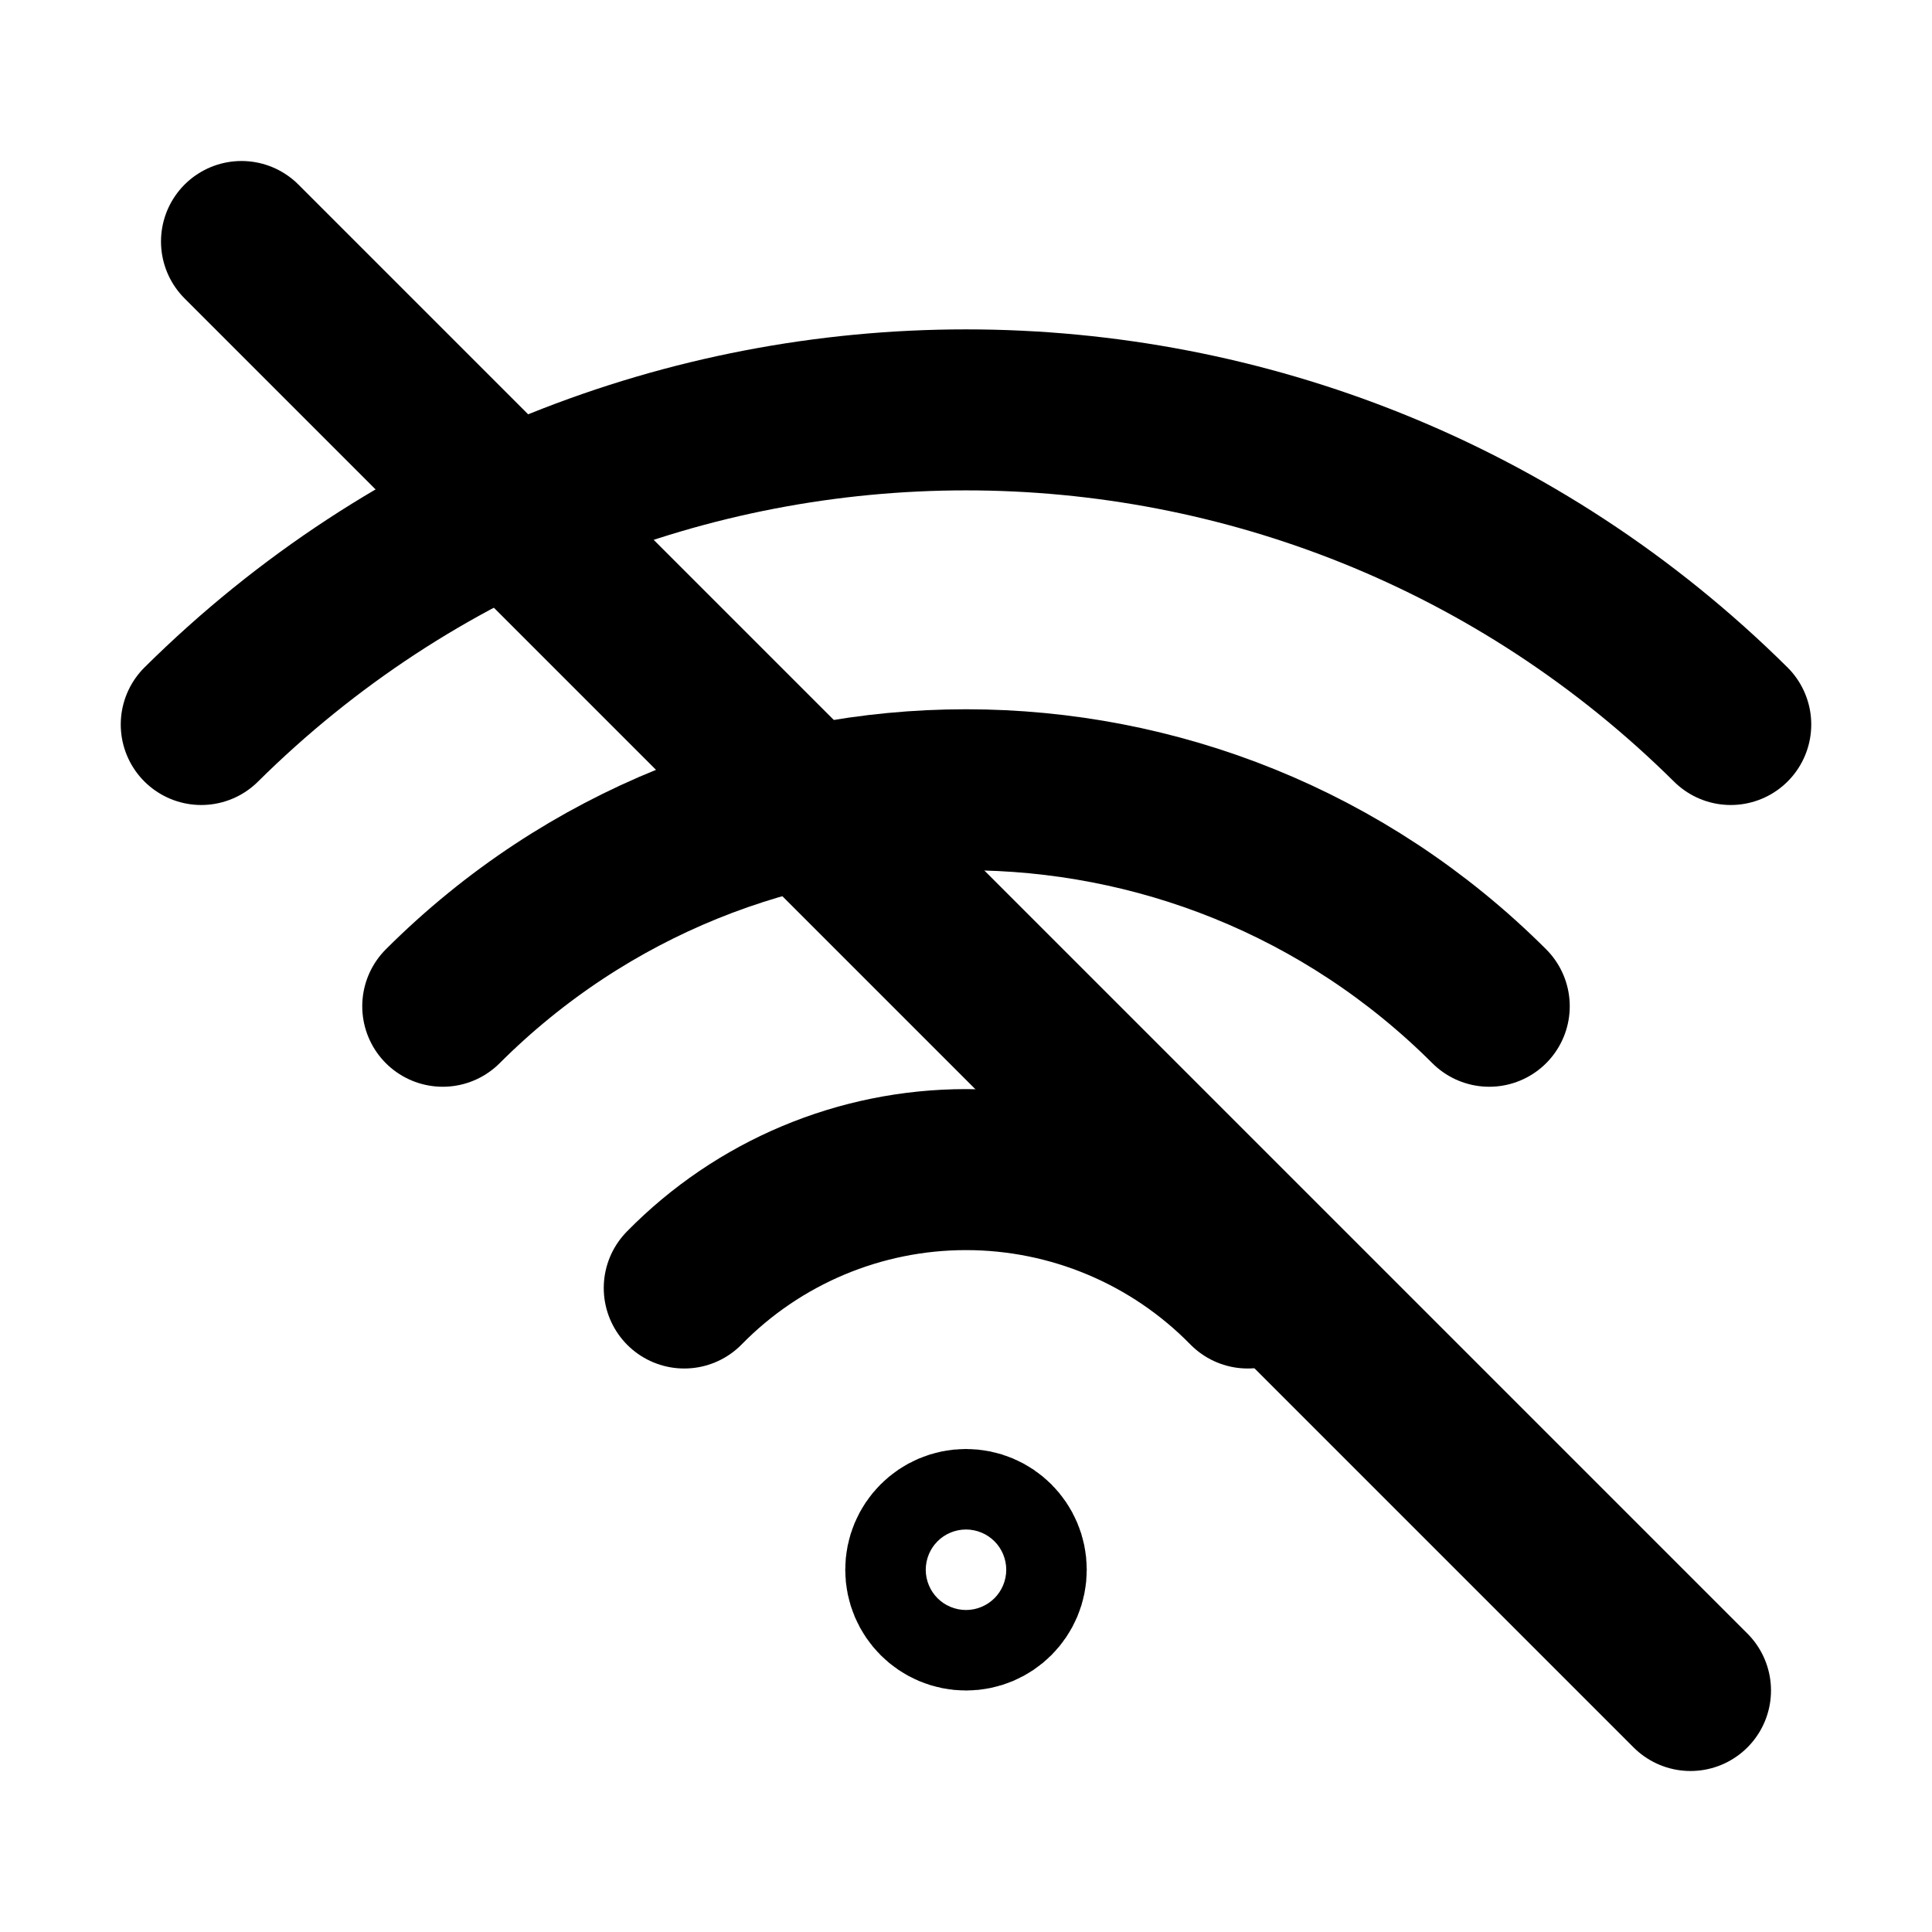
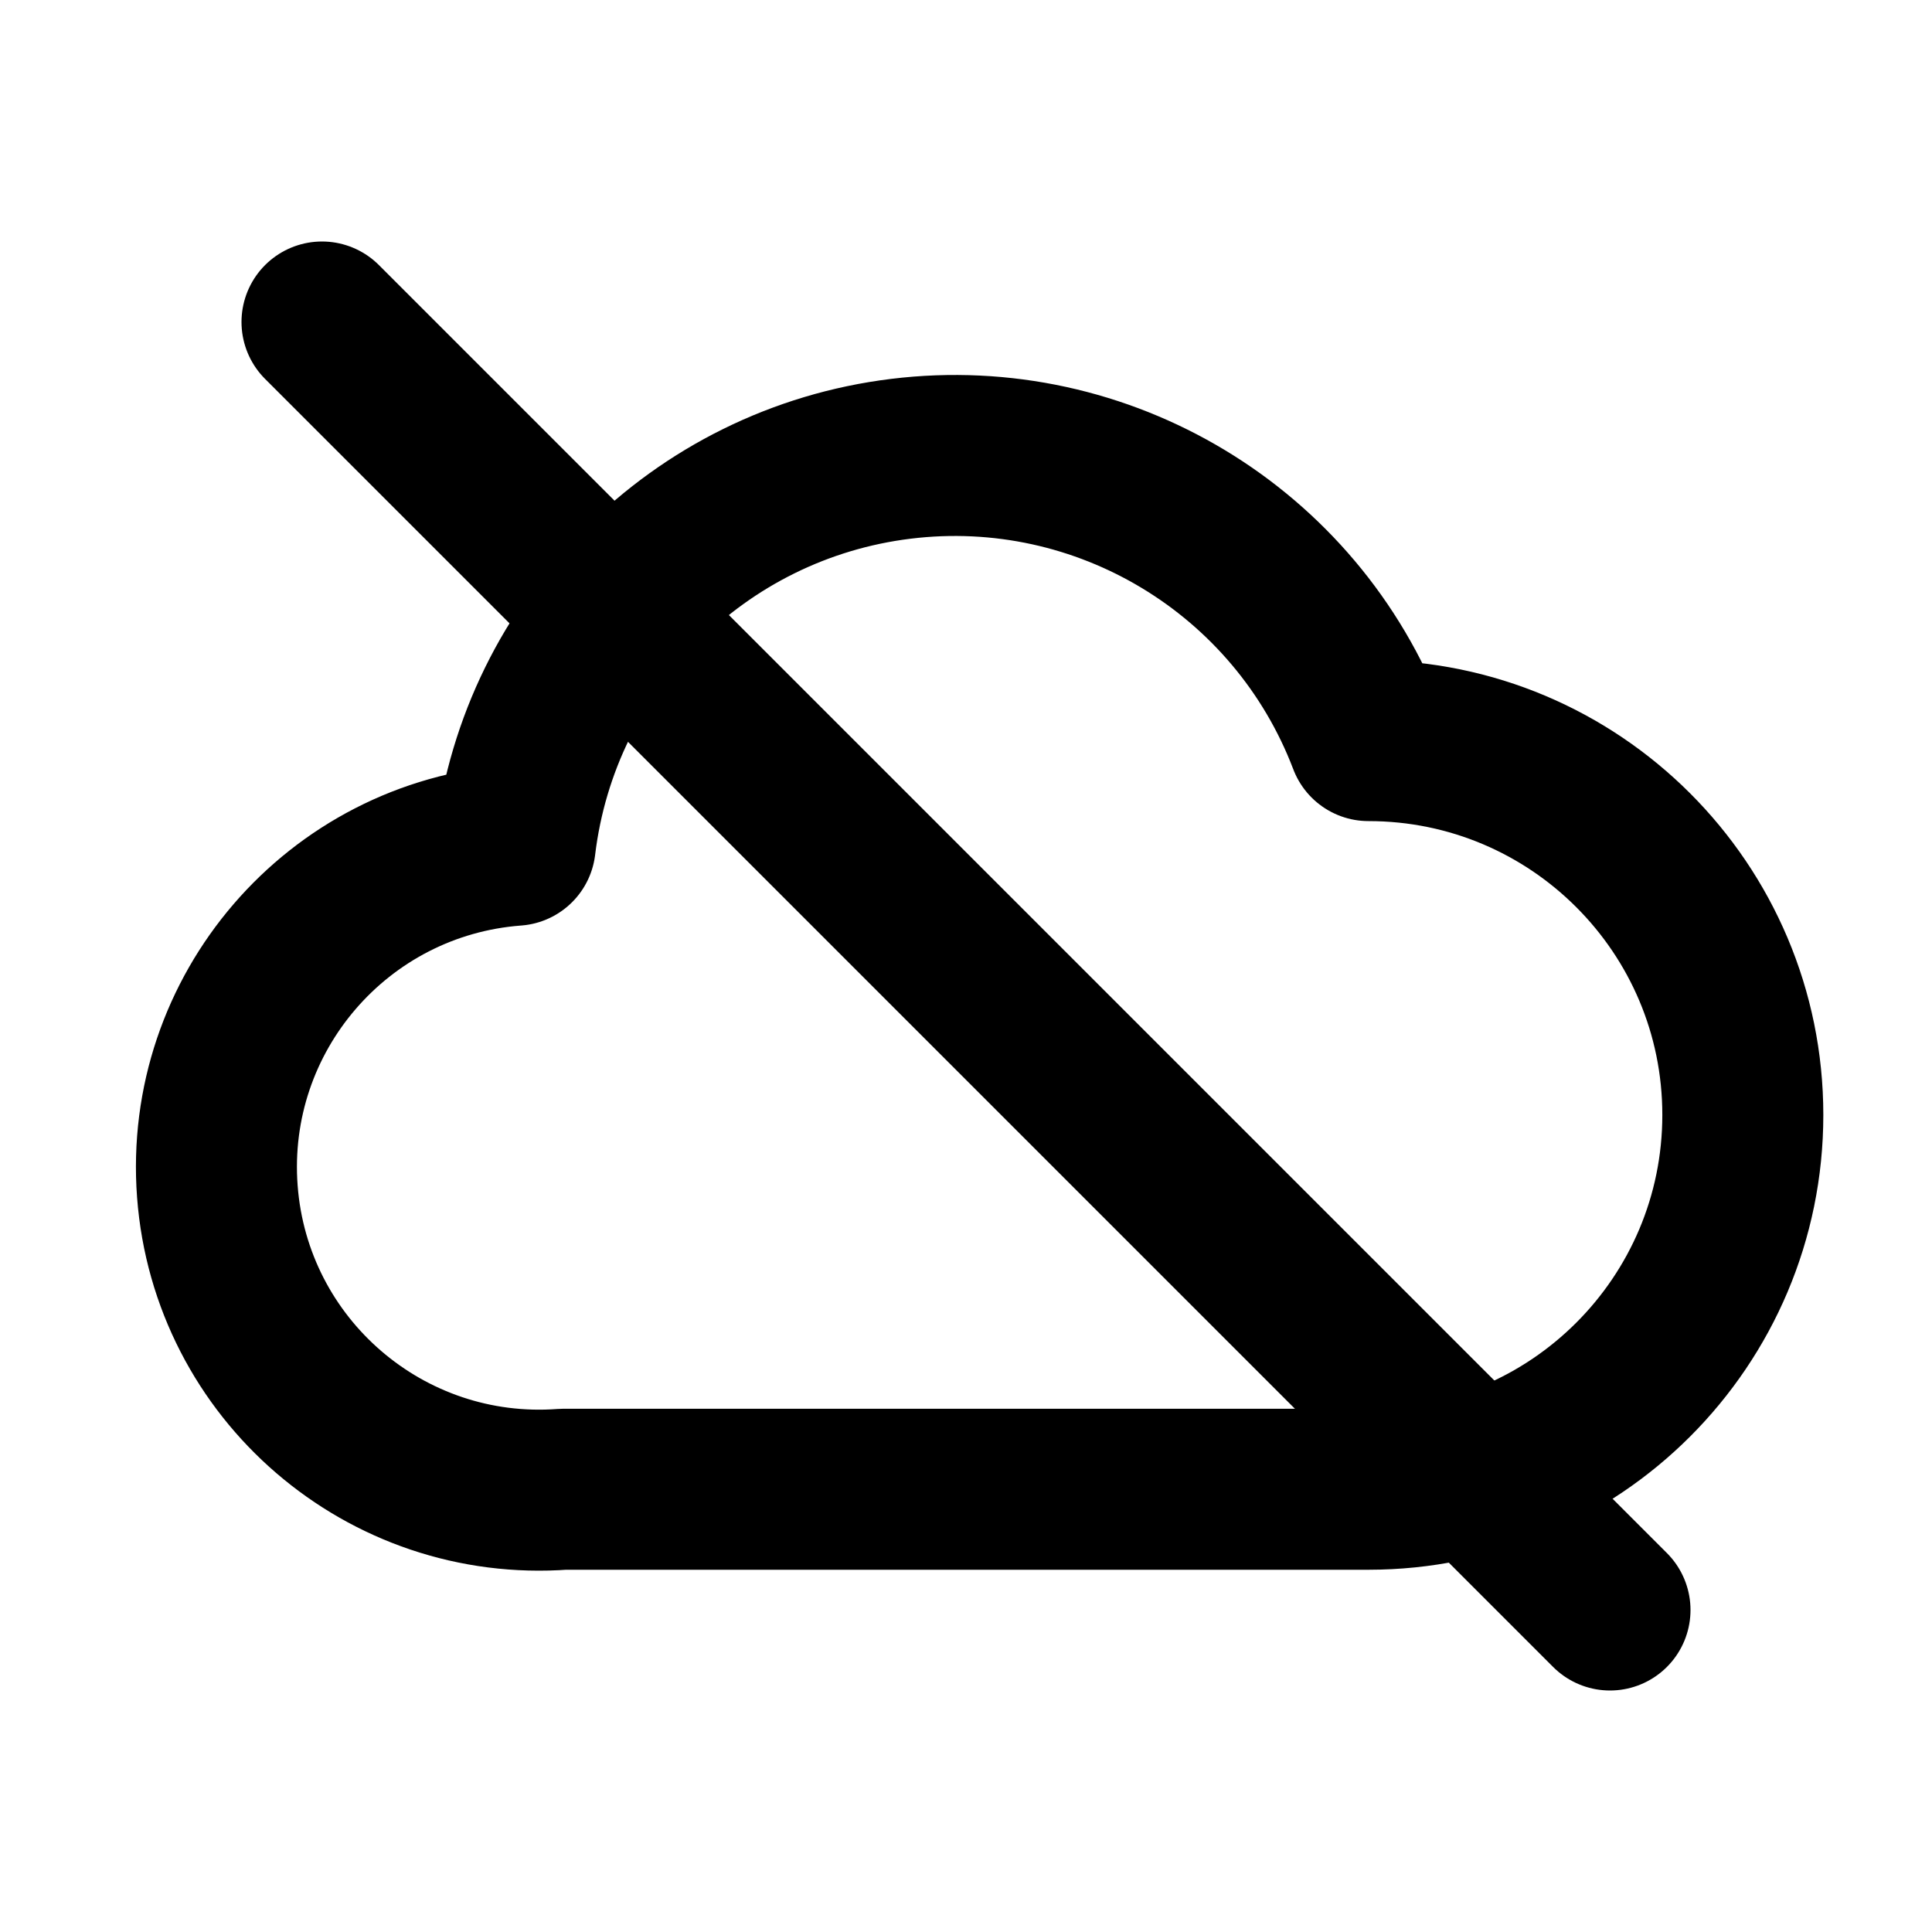
<svg xmlns="http://www.w3.org/2000/svg" viewBox="0 0 24 24" fill="none" stroke="currentColor" stroke-width="2" stroke-linecap="round" stroke-linejoin="round">
-   <path d="M2.5 9a13.5 13.5 0 0 1 19 0" />
-   <path d="M5.5 12.5a9.2 9.2 0 0 1 13 0" />
-   <path d="M8.5 16a4.9 4.9 0 0 1 7 0" />
-   <circle cx="12" cy="19.5" r=".5" />
-   <path d="M3 3 21 21" />
+   <path d="M7 18.5a4 4 0 0 1-.6-8 5.5 5.5 0 0 1 10.6-1.3A4.5 4.5 0 0 1 17 18.5Z" />
+   <path d="M4 4 20 20" />
</svg>
